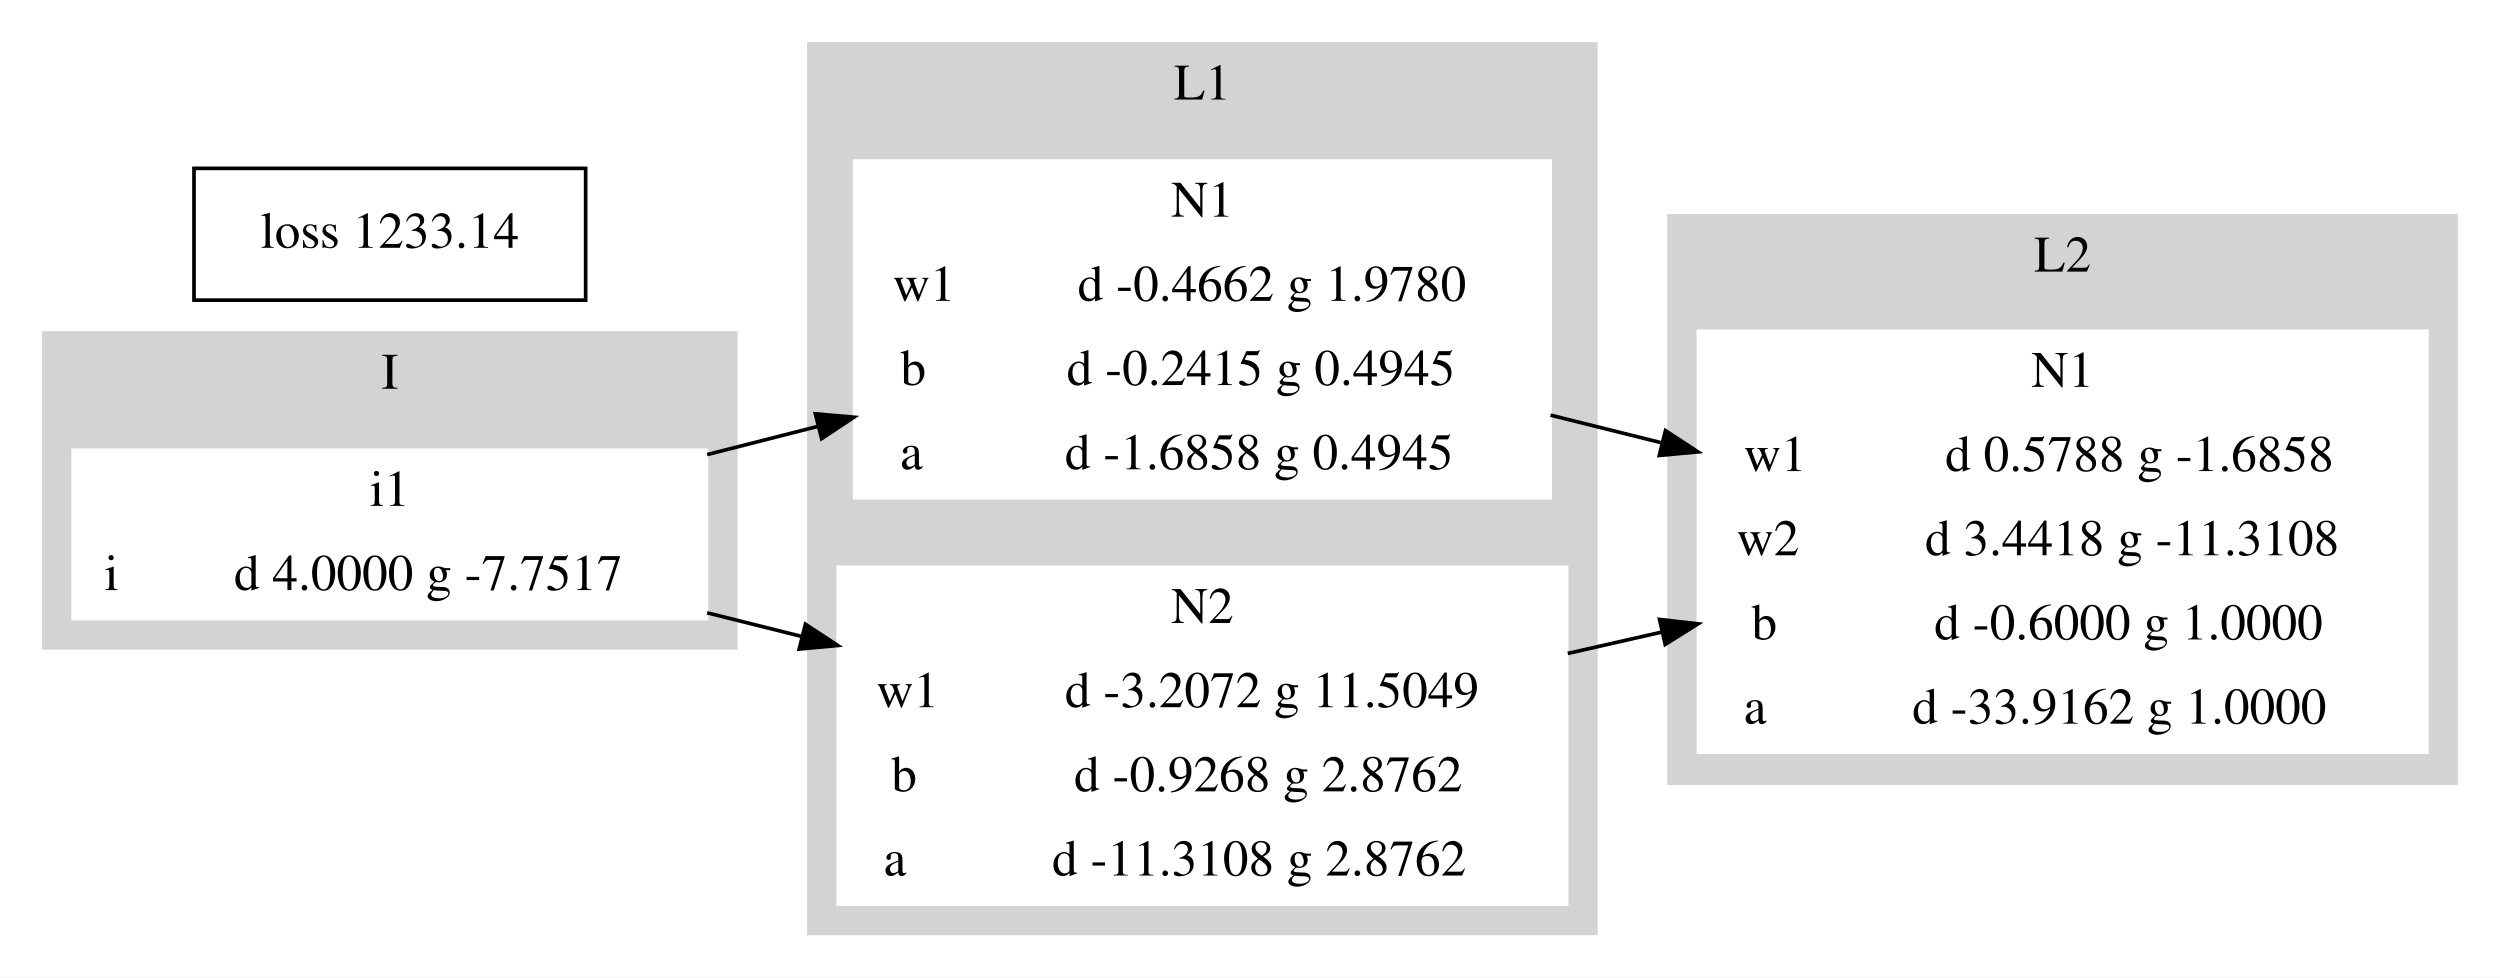
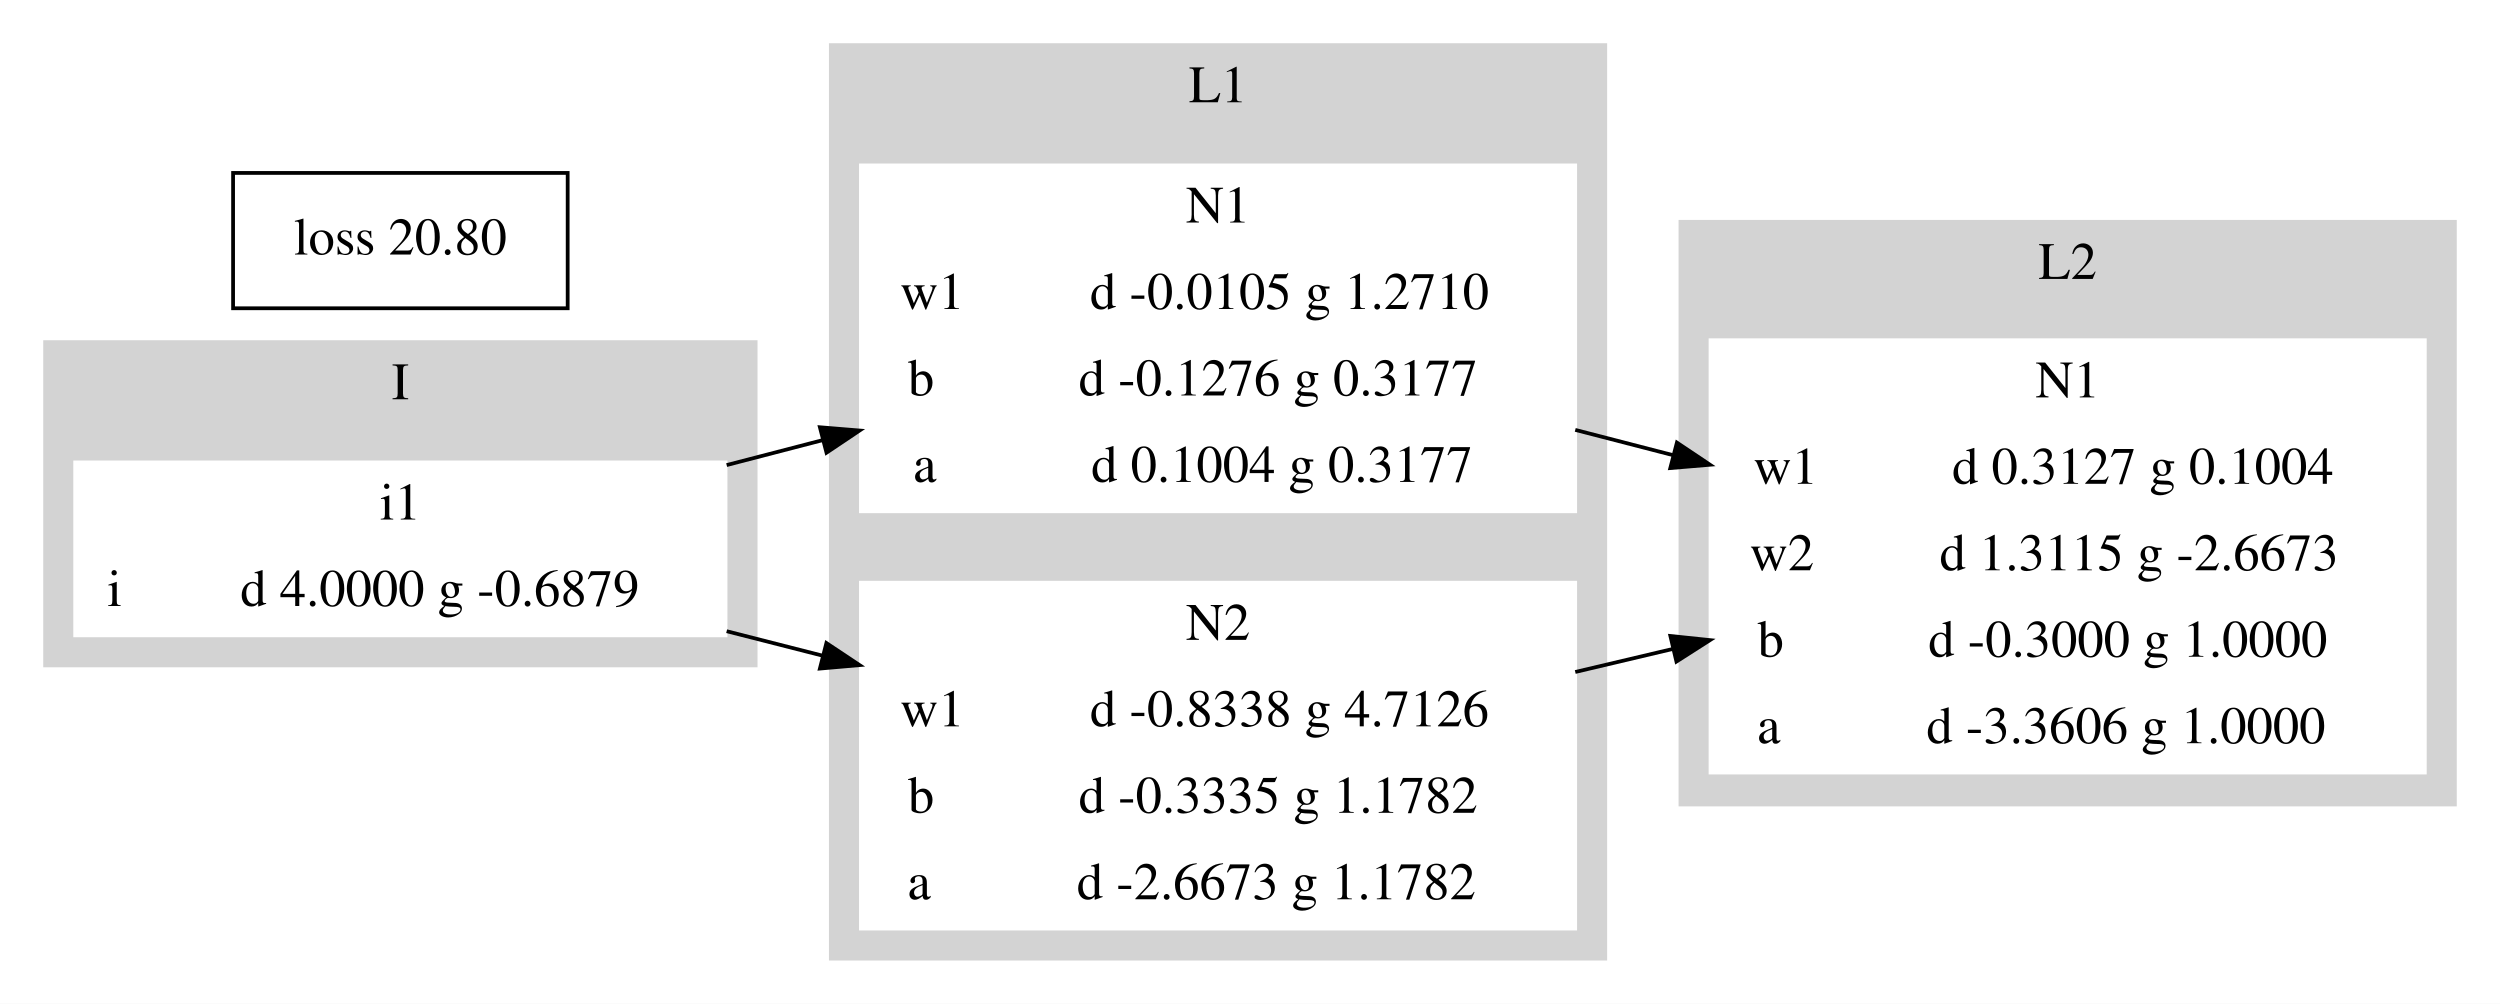
- <svg xmlns="http://www.w3.org/2000/svg" width="683pt" height="267pt" viewBox="0.00 0.00 683.00 267.00">
+ <svg xmlns="http://www.w3.org/2000/svg" width="665pt" height="267pt" viewBox="0.00 0.00 665.00 267.00">
  <g id="graph0" class="graph" transform="scale(1 1) rotate(0) translate(4 263)">
-     <polygon fill="white" stroke="transparent" points="-4,4 -4,-263 679,-263 679,4 -4,4" />
+     <polygon fill="white" stroke="transparent" points="-4,4 -4,-263 661,-263 661,4 -4,4" />
    <g id="clust1" class="cluster">
      <polygon fill="lightgrey" stroke="lightgrey" points="8,-86 8,-172 197,-172 197,-86 8,-86" />
      <text text-anchor="middle" x="102.5" y="-156.8" font-family="Times,serif" font-size="14.00">I</text>
    </g>
    <g id="clust2" class="cluster">
-       <polygon fill="lightgrey" stroke="lightgrey" points="217,-8 217,-251 432,-251 432,-8 217,-8" />
-       <text text-anchor="middle" x="324.5" y="-235.8" font-family="Times,serif" font-size="14.00">L1</text>
+       <polygon fill="lightgrey" stroke="lightgrey" points="217,-8 217,-251 423,-251 423,-8 217,-8" />
+       <text text-anchor="middle" x="320" y="-235.8" font-family="Times,serif" font-size="14.00">L1</text>
    </g>
    <g id="clust3" class="cluster">
-       <polygon fill="lightgrey" stroke="lightgrey" points="452,-49 452,-204 667,-204 667,-49 452,-49" />
-       <text text-anchor="middle" x="559.5" y="-188.8" font-family="Times,serif" font-size="14.00">L2</text>
+       <polygon fill="lightgrey" stroke="lightgrey" points="443,-49 443,-204 649,-204 649,-49 443,-49" />
+       <text text-anchor="middle" x="546" y="-188.8" font-family="Times,serif" font-size="14.00">L2</text>
    </g>
    <g id="node1" class="node">
      <polygon fill="white" stroke="white" points="16,-94 16,-140 189,-140 189,-94 16,-94" />
      <text text-anchor="middle" x="102.5" y="-124.8" font-family="Times,serif" font-size="14.00">i1</text>
      <polyline fill="none" stroke="white" points="16,-117 189,-117 " />
      <text text-anchor="middle" x="26.5" y="-101.8" font-family="Times,serif" font-size="14.00">i</text>
      <polyline fill="none" stroke="white" points="37,-94 37,-117 " />
-       <text text-anchor="middle" x="113" y="-101.8" font-family="Times,serif" font-size="14.00">d 4.0000 g -7.7517</text>
+       <text text-anchor="middle" x="113" y="-101.8" font-family="Times,serif" font-size="14.00">d 4.0000 g -0.6879</text>
    </g>
    <g id="node2" class="node">
-       <polygon fill="white" stroke="white" points="229.5,-127 229.5,-219 419.5,-219 419.5,-127 229.5,-127" />
-       <text text-anchor="middle" x="324.5" y="-203.8" font-family="Times,serif" font-size="14.00">N1</text>
-       <polyline fill="none" stroke="white" points="229.5,-196 419.5,-196 " />
-       <text text-anchor="middle" x="248.5" y="-180.8" font-family="Times,serif" font-size="14.00">w1</text>
-       <polyline fill="none" stroke="white" points="267.5,-173 267.5,-196 " />
-       <text text-anchor="middle" x="343.5" y="-180.8" font-family="Times,serif" font-size="14.00">d -0.4662 g 1.9780</text>
-       <polyline fill="none" stroke="white" points="229.5,-173 419.5,-173 " />
-       <text text-anchor="middle" x="245.5" y="-157.8" font-family="Times,serif" font-size="14.00">b</text>
-       <polyline fill="none" stroke="white" points="261.5,-150 261.5,-173 " />
-       <text text-anchor="middle" x="340.5" y="-157.8" font-family="Times,serif" font-size="14.00">d -0.2415 g 0.4945</text>
-       <polyline fill="none" stroke="white" points="229.5,-150 419.5,-150 " />
-       <text text-anchor="middle" x="245" y="-134.8" font-family="Times,serif" font-size="14.00">a</text>
-       <polyline fill="none" stroke="white" points="260.5,-127 260.5,-150 " />
-       <text text-anchor="middle" x="340" y="-134.8" font-family="Times,serif" font-size="14.00">d -1.6858 g 0.4945</text>
+       <polygon fill="white" stroke="white" points="225,-127 225,-219 415,-219 415,-127 225,-127" />
+       <text text-anchor="middle" x="320" y="-203.8" font-family="Times,serif" font-size="14.00">N1</text>
+       <polyline fill="none" stroke="white" points="225,-196 415,-196 " />
+       <text text-anchor="middle" x="244" y="-180.8" font-family="Times,serif" font-size="14.00">w1</text>
+       <polyline fill="none" stroke="white" points="263,-173 263,-196 " />
+       <text text-anchor="middle" x="339" y="-180.8" font-family="Times,serif" font-size="14.00">d -0.0105 g 1.2710</text>
+       <polyline fill="none" stroke="white" points="225,-173 415,-173 " />
+       <text text-anchor="middle" x="241" y="-157.8" font-family="Times,serif" font-size="14.00">b</text>
+       <polyline fill="none" stroke="white" points="257,-150 257,-173 " />
+       <text text-anchor="middle" x="336" y="-157.8" font-family="Times,serif" font-size="14.00">d -0.1276 g 0.3177</text>
+       <polyline fill="none" stroke="white" points="225,-150 415,-150 " />
+       <text text-anchor="middle" x="242" y="-134.8" font-family="Times,serif" font-size="14.00">a</text>
+       <polyline fill="none" stroke="white" points="259,-127 259,-150 " />
+       <text text-anchor="middle" x="337" y="-134.8" font-family="Times,serif" font-size="14.00">d 0.1004 g 0.3177</text>
    </g>
    <g id="edge1" class="edge">
-       <path fill="none" stroke="black" d="M189.19,-138.81C199.15,-141.35 209.4,-143.96 219.58,-146.55" />
-       <polygon fill="black" stroke="black" points="218.75,-149.95 229.3,-149.02 220.47,-143.16 218.75,-149.95" />
+       <path fill="none" stroke="black" d="M189.29,-139.29C197.73,-141.49 206.36,-143.73 214.96,-145.96" />
+       <polygon fill="black" stroke="black" points="214.09,-149.35 224.65,-148.48 215.85,-142.58 214.09,-149.35" />
    </g>
    <g id="node3" class="node">
-       <polygon fill="white" stroke="white" points="225,-16 225,-108 424,-108 424,-16 225,-16" />
-       <text text-anchor="middle" x="324.5" y="-92.8" font-family="Times,serif" font-size="14.00">N2</text>
-       <polyline fill="none" stroke="white" points="225,-85 424,-85 " />
+       <polygon fill="white" stroke="white" points="225,-16 225,-108 415,-108 415,-16 225,-16" />
+       <text text-anchor="middle" x="320" y="-92.8" font-family="Times,serif" font-size="14.00">N2</text>
+       <polyline fill="none" stroke="white" points="225,-85 415,-85 " />
      <text text-anchor="middle" x="244" y="-69.8" font-family="Times,serif" font-size="14.00">w1</text>
      <polyline fill="none" stroke="white" points="263,-62 263,-85 " />
-       <text text-anchor="middle" x="343.5" y="-69.8" font-family="Times,serif" font-size="14.00">d -3.2072 g 11.5049</text>
-       <polyline fill="none" stroke="white" points="225,-62 424,-62 " />
-       <text text-anchor="middle" x="243" y="-46.8" font-family="Times,serif" font-size="14.00">b</text>
-       <polyline fill="none" stroke="white" points="261,-39 261,-62 " />
-       <text text-anchor="middle" x="342.5" y="-46.8" font-family="Times,serif" font-size="14.00">d -0.9268 g 2.8762</text>
-       <polyline fill="none" stroke="white" points="225,-39 424,-39 " />
+       <text text-anchor="middle" x="339" y="-69.8" font-family="Times,serif" font-size="14.00">d -0.8338 g 4.7126</text>
+       <polyline fill="none" stroke="white" points="225,-62 415,-62 " />
+       <text text-anchor="middle" x="241" y="-46.8" font-family="Times,serif" font-size="14.00">b</text>
+       <polyline fill="none" stroke="white" points="257,-39 257,-62 " />
+       <text text-anchor="middle" x="336" y="-46.8" font-family="Times,serif" font-size="14.00">d -0.3335 g 1.1782</text>
+       <polyline fill="none" stroke="white" points="225,-39 415,-39 " />
      <text text-anchor="middle" x="240.5" y="-23.8" font-family="Times,serif" font-size="14.00">a</text>
      <polyline fill="none" stroke="white" points="256,-16 256,-39 " />
-       <text text-anchor="middle" x="340" y="-23.8" font-family="Times,serif" font-size="14.00">d -11.3108 g 2.8762</text>
+       <text text-anchor="middle" x="335.5" y="-23.8" font-family="Times,serif" font-size="14.00">d -2.6673 g 1.1782</text>
    </g>
    <g id="edge2" class="edge">
-       <path fill="none" stroke="black" d="M189.19,-95.58C197.69,-93.45 206.4,-91.28 215.09,-89.1" />
-       <polygon fill="black" stroke="black" points="216.04,-92.47 224.89,-86.65 214.34,-85.68 216.04,-92.47" />
+       <path fill="none" stroke="black" d="M189.29,-95.1C197.64,-92.97 206.18,-90.79 214.69,-88.62" />
+       <polygon fill="black" stroke="black" points="215.82,-91.95 224.65,-86.08 214.09,-85.16 215.82,-91.95" />
    </g>
    <g id="node4" class="node">
-       <polygon fill="white" stroke="white" points="460,-57.5 460,-172.5 659,-172.5 659,-57.5 460,-57.5" />
-       <text text-anchor="middle" x="559.5" y="-157.3" font-family="Times,serif" font-size="14.00">N1</text>
-       <polyline fill="none" stroke="white" points="460,-149.5 659,-149.5 " />
-       <text text-anchor="middle" x="481" y="-134.3" font-family="Times,serif" font-size="14.00">w1</text>
-       <polyline fill="none" stroke="white" points="502,-126.5 502,-149.5 " />
-       <text text-anchor="middle" x="580.5" y="-134.3" font-family="Times,serif" font-size="14.00">d 0.5788 g -1.6858</text>
-       <polyline fill="none" stroke="white" points="460,-126.5 659,-126.5 " />
-       <text text-anchor="middle" x="479" y="-111.3" font-family="Times,serif" font-size="14.00">w2</text>
-       <polyline fill="none" stroke="white" points="498,-103.5 498,-126.5 " />
-       <text text-anchor="middle" x="578.5" y="-111.3" font-family="Times,serif" font-size="14.00">d 3.4418 g -11.3108</text>
-       <polyline fill="none" stroke="white" points="460,-103.5 659,-103.5 " />
-       <text text-anchor="middle" x="478" y="-88.3" font-family="Times,serif" font-size="14.00">b</text>
-       <polyline fill="none" stroke="white" points="496,-80.5 496,-103.5 " />
-       <text text-anchor="middle" x="577.5" y="-88.3" font-family="Times,serif" font-size="14.00">d -0.6000 g 1.0000</text>
-       <polyline fill="none" stroke="white" points="460,-80.5 659,-80.5 " />
-       <text text-anchor="middle" x="475.5" y="-65.3" font-family="Times,serif" font-size="14.00">a</text>
-       <polyline fill="none" stroke="white" points="491,-57.5 491,-80.5 " />
-       <text text-anchor="middle" x="575" y="-65.3" font-family="Times,serif" font-size="14.00">d -33.9162 g 1.0000</text>
+       <polygon fill="white" stroke="white" points="451,-57.5 451,-172.5 641,-172.5 641,-57.5 451,-57.5" />
+       <text text-anchor="middle" x="546" y="-157.3" font-family="Times,serif" font-size="14.00">N1</text>
+       <polyline fill="none" stroke="white" points="451,-149.5 641,-149.5 " />
+       <text text-anchor="middle" x="471" y="-134.3" font-family="Times,serif" font-size="14.00">w1</text>
+       <polyline fill="none" stroke="white" points="491,-126.5 491,-149.5 " />
+       <text text-anchor="middle" x="566" y="-134.3" font-family="Times,serif" font-size="14.00">d 0.3127 g 0.1004</text>
+       <polyline fill="none" stroke="white" points="451,-126.5 641,-126.5 " />
+       <text text-anchor="middle" x="470" y="-111.3" font-family="Times,serif" font-size="14.00">w2</text>
+       <polyline fill="none" stroke="white" points="489,-103.5 489,-126.5 " />
+       <text text-anchor="middle" x="565" y="-111.3" font-family="Times,serif" font-size="14.00">d 1.3115 g -2.6673</text>
+       <polyline fill="none" stroke="white" points="451,-103.5 641,-103.5 " />
+       <text text-anchor="middle" x="467" y="-88.3" font-family="Times,serif" font-size="14.00">b</text>
+       <polyline fill="none" stroke="white" points="483,-80.5 483,-103.5 " />
+       <text text-anchor="middle" x="562" y="-88.3" font-family="Times,serif" font-size="14.00">d -0.3000 g 1.0000</text>
+       <polyline fill="none" stroke="white" points="451,-80.5 641,-80.5 " />
+       <text text-anchor="middle" x="466.5" y="-65.3" font-family="Times,serif" font-size="14.00">a</text>
+       <polyline fill="none" stroke="white" points="482,-57.5 482,-80.5 " />
+       <text text-anchor="middle" x="561.5" y="-65.3" font-family="Times,serif" font-size="14.00">d -3.3606 g 1.0000</text>
    </g>
    <g id="edge3" class="edge">
-       <path fill="none" stroke="black" d="M419.6,-149.58C429.65,-147.07 439.93,-144.52 450.13,-141.98" />
-       <polygon fill="black" stroke="black" points="451.01,-145.36 459.87,-139.55 449.32,-138.57 451.01,-145.36" />
+       <path fill="none" stroke="black" d="M415.02,-148.65C423.63,-146.43 432.39,-144.16 441.08,-141.91" />
+       <polygon fill="black" stroke="black" points="442.06,-145.27 450.86,-139.38 440.3,-138.49 442.06,-145.27" />
    </g>
    <g id="edge4" class="edge">
-       <path fill="none" stroke="black" d="M424.31,-84.48C432.78,-86.4 441.38,-88.36 449.92,-90.3" />
-       <polygon fill="black" stroke="black" points="449.38,-93.77 459.91,-92.57 450.93,-86.94 449.38,-93.77" />
+       <path fill="none" stroke="black" d="M415.02,-84.25C423.63,-86.28 432.39,-88.36 441.08,-90.41" />
+       <polygon fill="black" stroke="black" points="440.32,-93.83 450.86,-92.73 441.93,-87.02 440.32,-93.83" />
    </g>
    <g id="node5" class="node">
-       <polygon fill="none" stroke="black" points="49,-181 49,-217 156,-217 156,-181 49,-181" />
-       <text text-anchor="middle" x="102.5" y="-195.3" font-family="Times,serif" font-size="14.00">loss 1233.14</text>
+       <polygon fill="none" stroke="black" points="58,-181 58,-217 147,-217 147,-181 58,-181" />
+       <text text-anchor="middle" x="102.5" y="-195.3" font-family="Times,serif" font-size="14.00">loss 20.80</text>
    </g>
  </g>
</svg>
